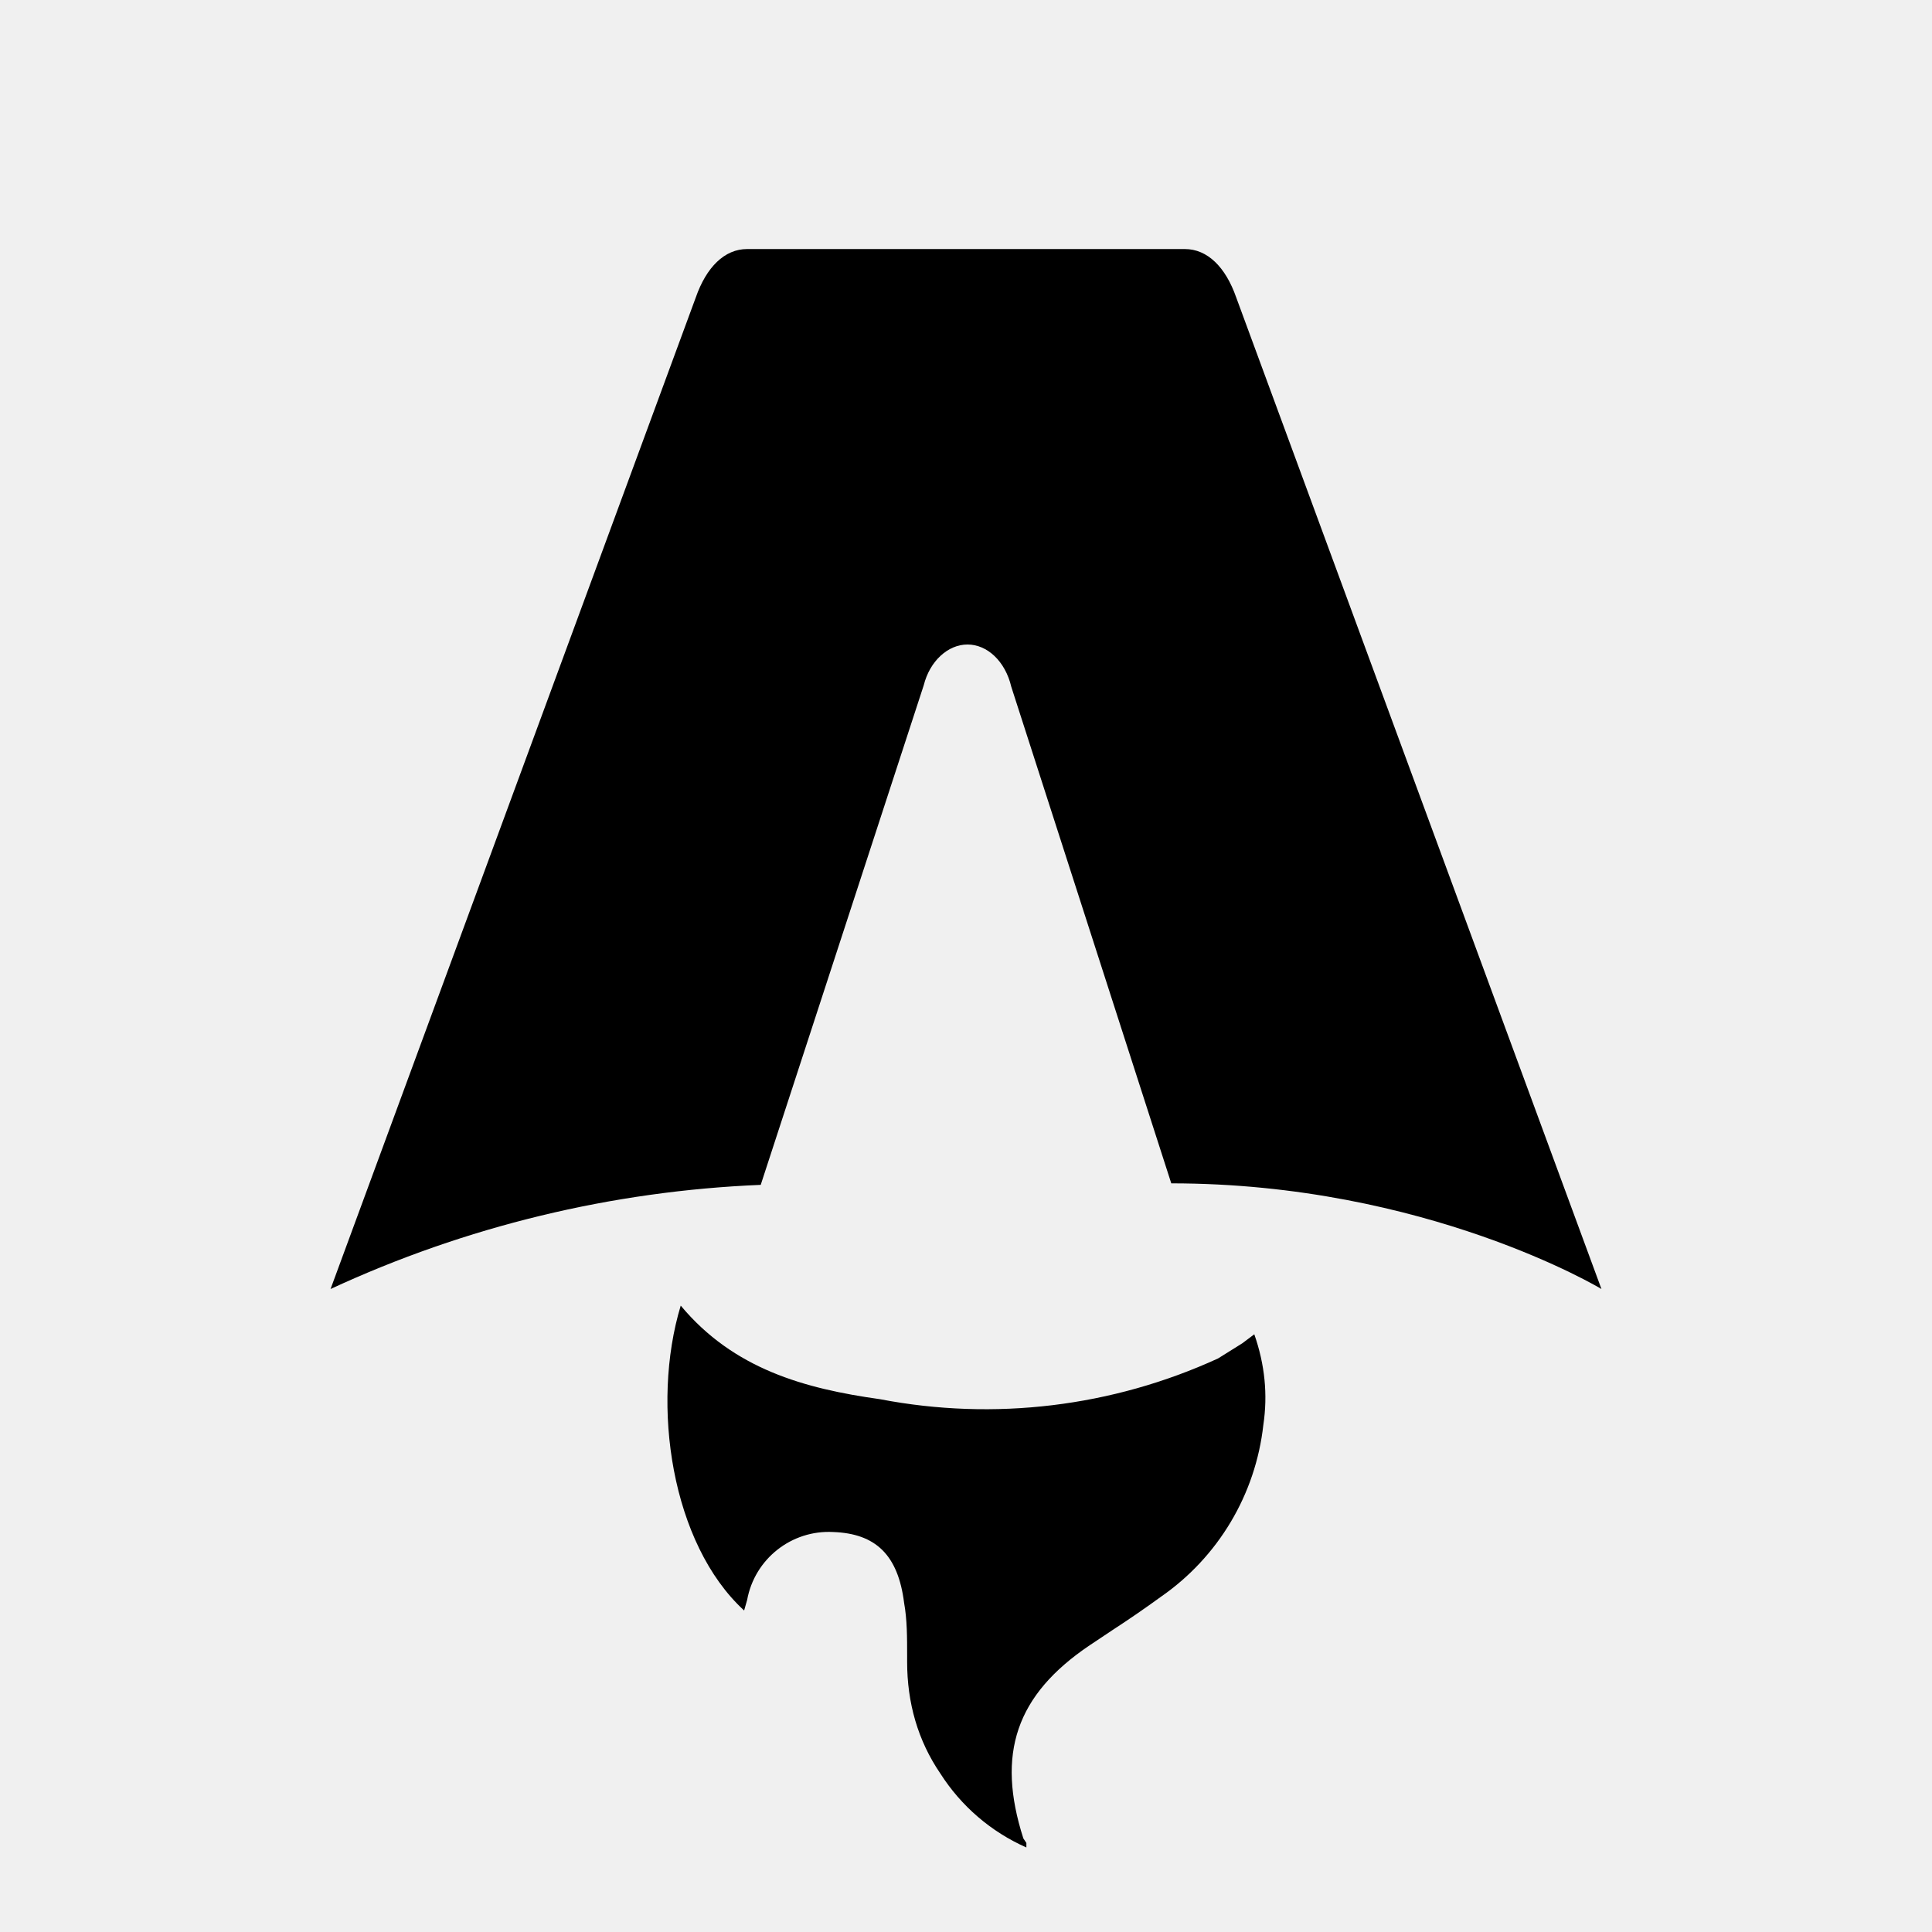
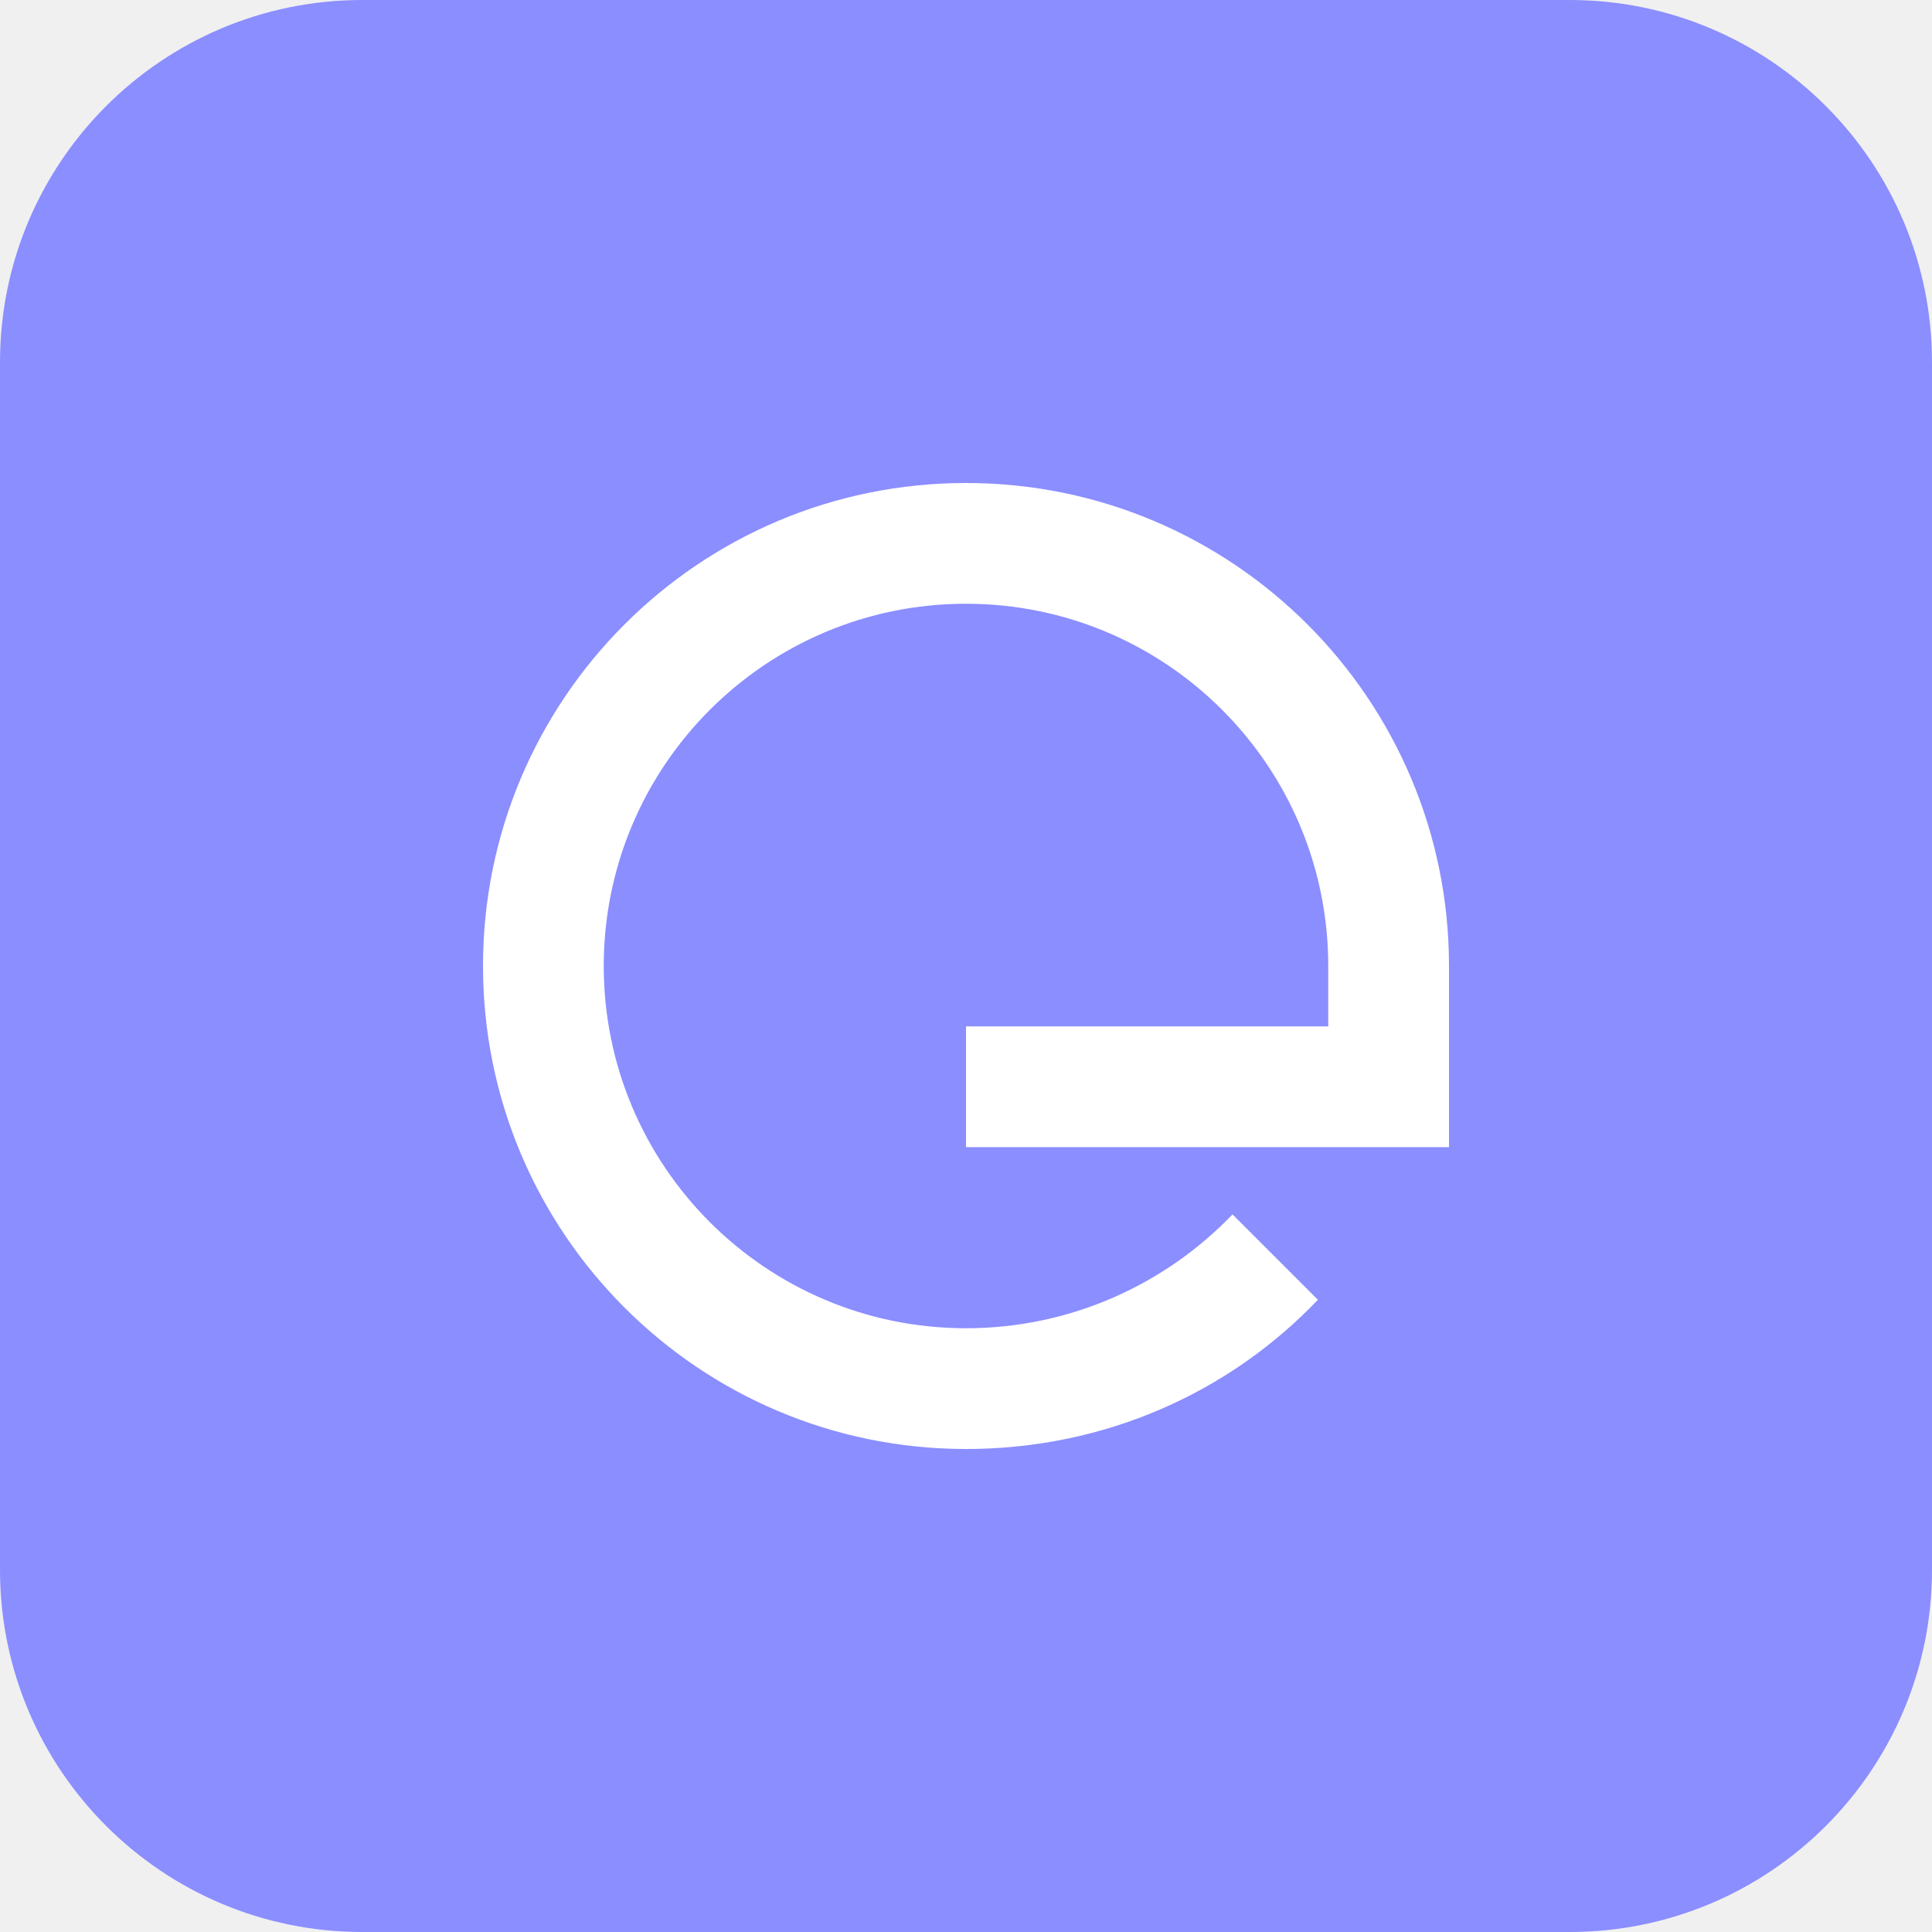
- <svg xmlns="http://www.w3.org/2000/svg" fill="none" viewBox="0 0 128 128">
-   <path d="M50.4 78.5a75.1 75.1 0 0 0-28.5 6.9l24.2-65.7c.7-2 1.9-3.2 3.4-3.2h29c1.5 0 2.7 1.2 3.4 3.2l24.2 65.7s-11.6-7-28.5-7L67 45.5c-.4-1.7-1.6-2.8-2.9-2.8-1.3 0-2.5 1.1-2.9 2.7L50.4 78.5Zm-1.1 28.2Zm-4.2-20.2c-2 6.6-.6 15.8 4.2 20.2a17.5 17.5 0 0 1 .2-.7 5.5 5.5 0 0 1 5.7-4.5c2.8.1 4.3 1.5 4.7 4.7.2 1.1.2 2.3.2 3.5v.4c0 2.7.7 5.2 2.2 7.4a13 13 0 0 0 5.7 4.9v-.3l-.2-.3c-1.8-5.6-.5-9.5 4.4-12.8l1.5-1a73 73 0 0 0 3.2-2.2 16 16 0 0 0 6.8-11.4c.3-2 .1-4-.6-6l-.8.6-1.6 1a37 37 0 0 1-22.4 2.7c-5-.7-9.7-2-13.2-6.2Z" />
-   <style>
-         path { fill: #000; }
-         @media (prefers-color-scheme: dark) {
-             path { fill: #FFF; }
-         }
-     </style>
+ <svg xmlns="http://www.w3.org/2000/svg" viewBox="0 0 128 128" fill="none">
+   <rect width="128" height="128" rx="24" fill="#8b8eff" />
+   <path d="M64 32C46.327 32 32 46.327 32 64C32 81.673 46.327 96 64 96C73.165 96 81.428 92.284 87.314 86.114L81.657 80.457C77.284 85.02 71.02 88 64 88C50.745 88 40 77.255 40 64C40 50.745 50.745 40 64 40C77.255 40 88 50.745 88 64V68H64V76H96V64C96 46.327 81.673 32 64 32Z" fill="#ffffff" />
</svg>
